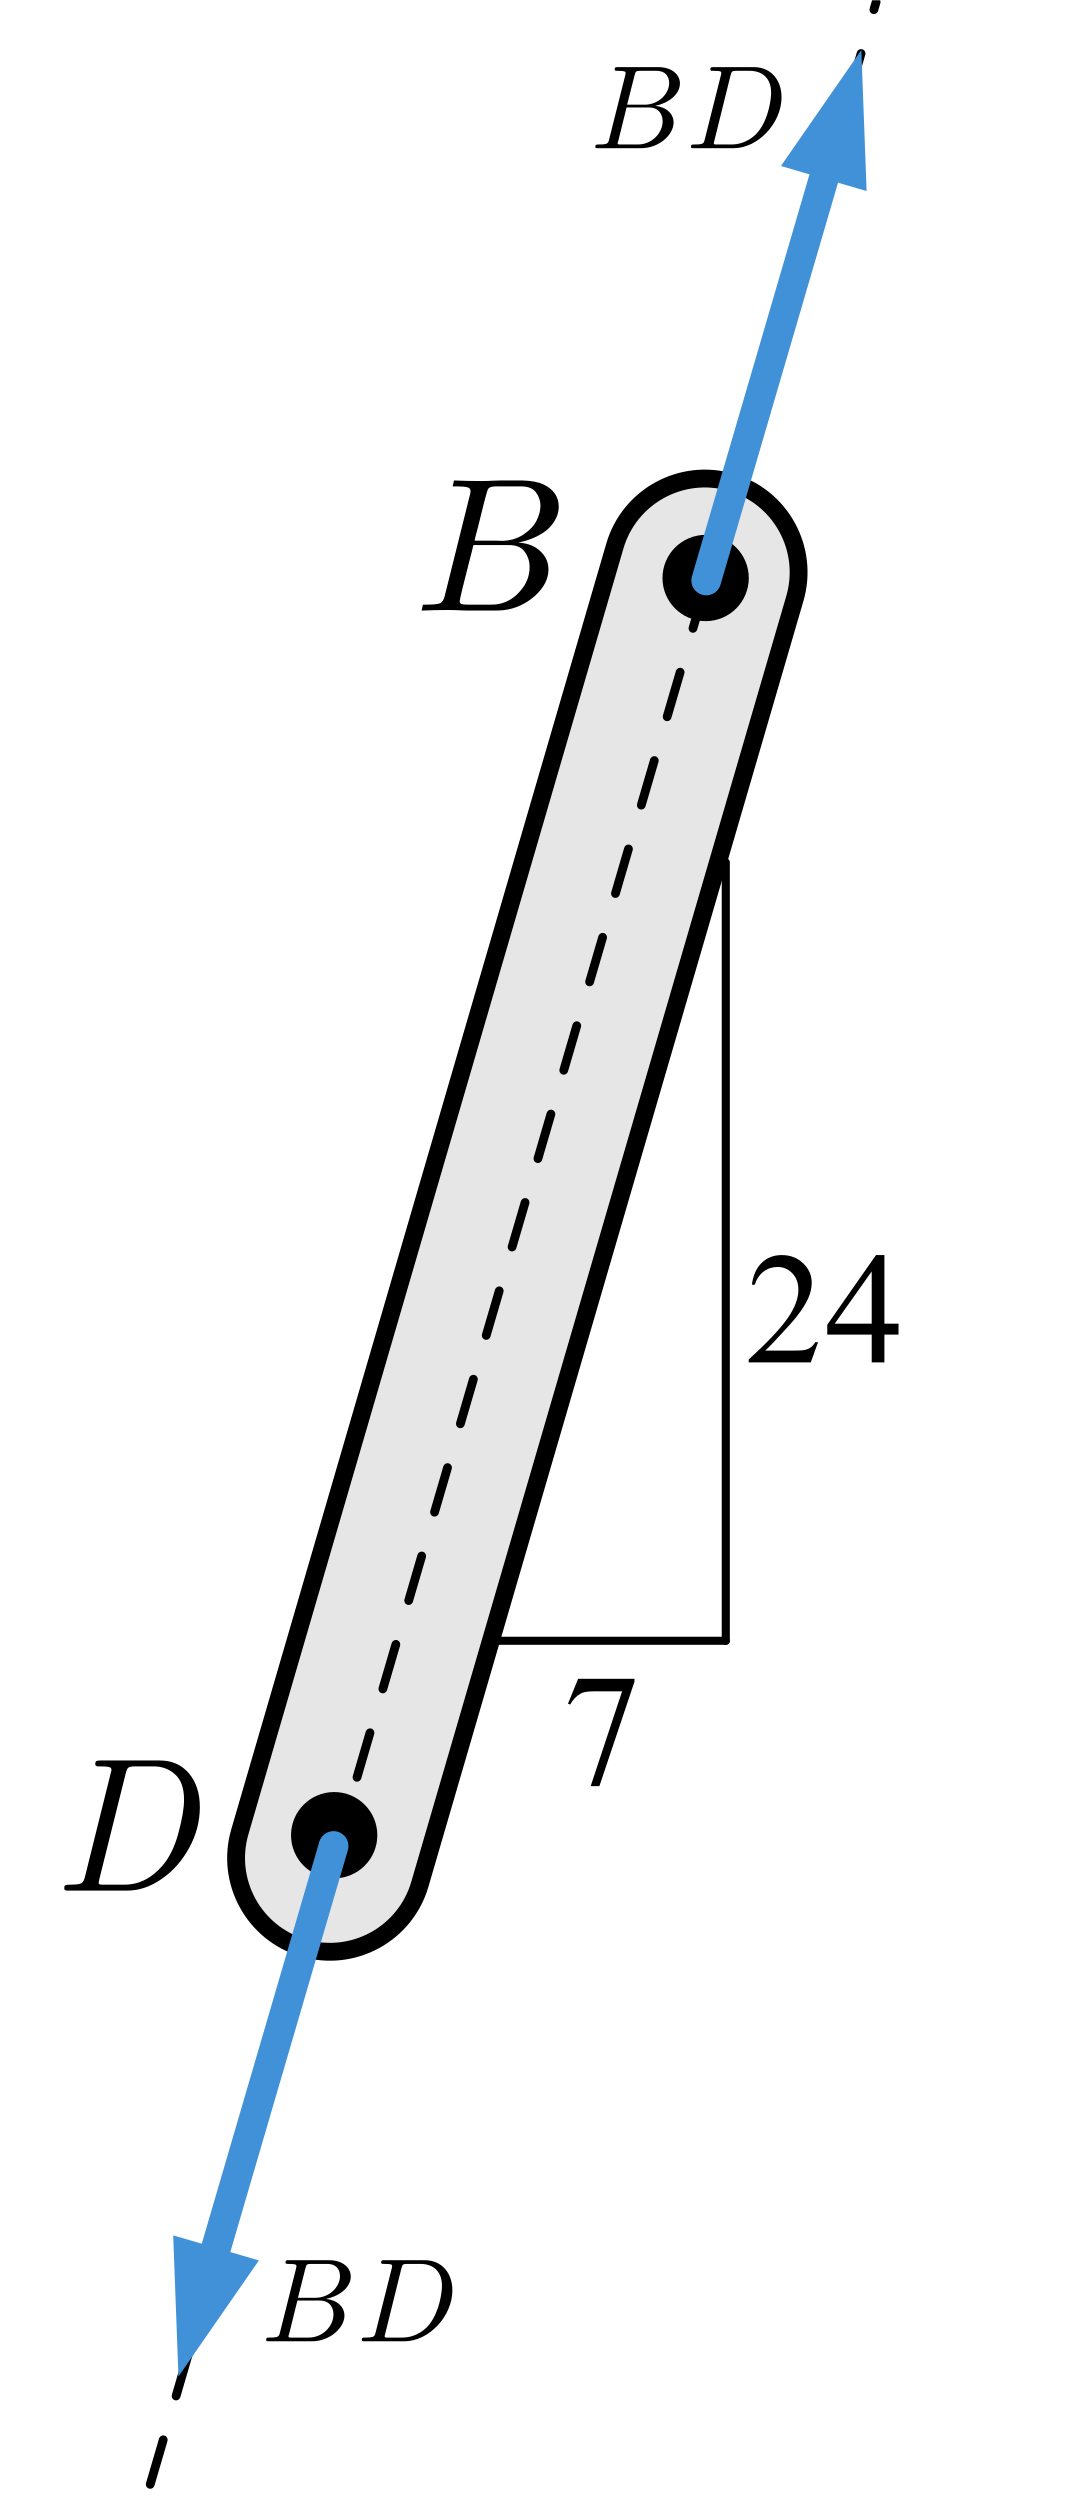
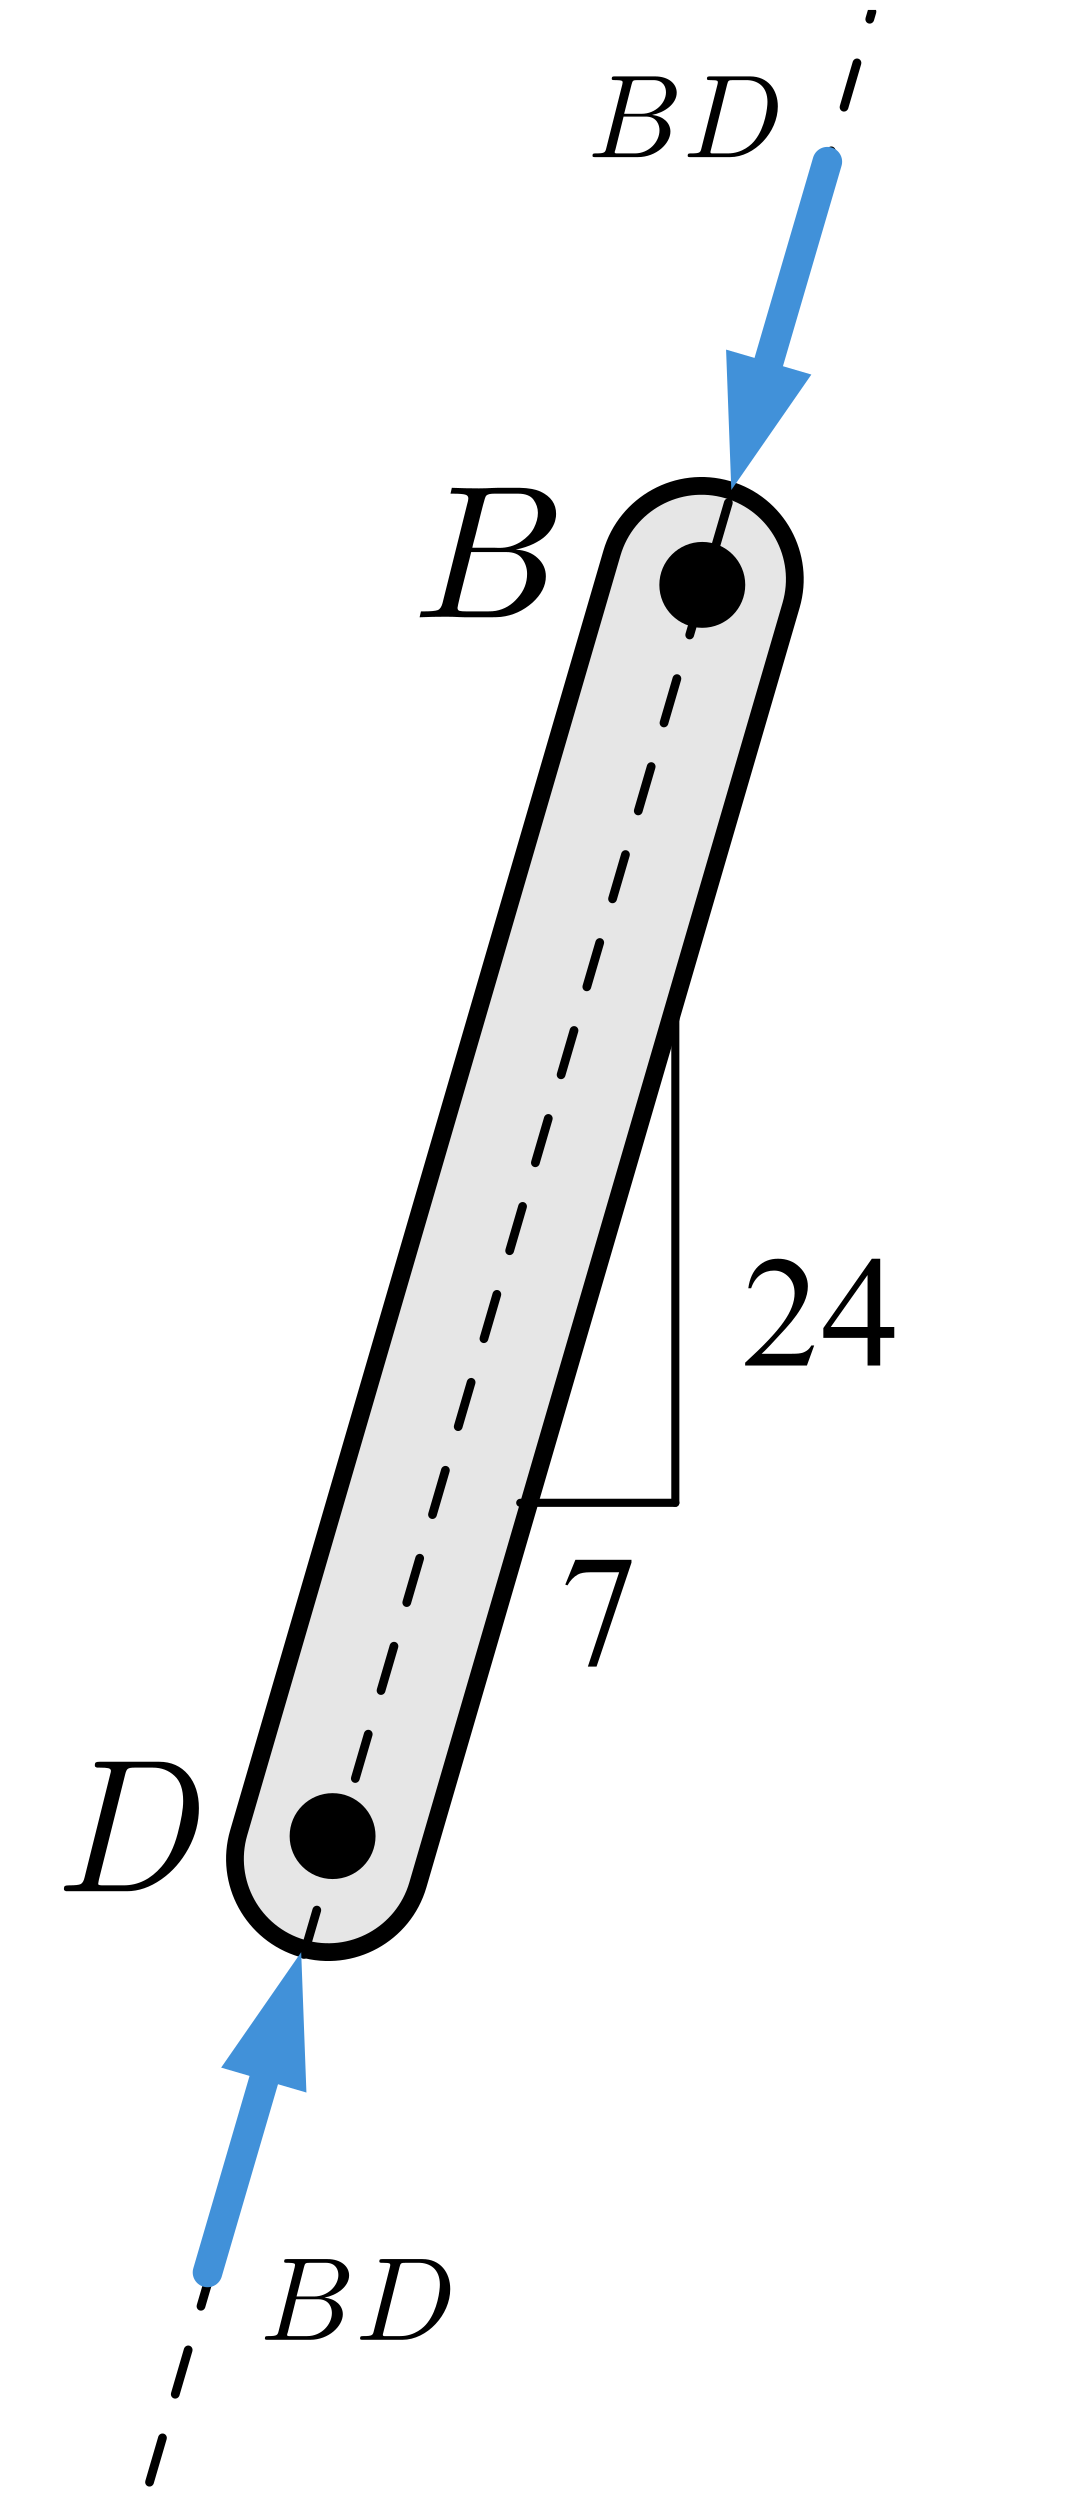
- <svg xmlns="http://www.w3.org/2000/svg" width="100%" height="100%" viewBox="0 0 91 210" version="1.1" xml:space="preserve" style="fill-rule:evenodd;clip-rule:evenodd;stroke-linecap:round;stroke-linejoin:round;stroke-miterlimit:1.5;">
-   <g transform="matrix(1,0,0,1,-913,-331)">
-     <g id="Artboard3" transform="matrix(0.718972,0,0,1.52169,269.614,-159.203)">
+ <svg xmlns="http://www.w3.org/2000/svg" width="100%" height="100%" viewBox="0 0 91 211" version="1.1" xml:space="preserve" style="fill-rule:evenodd;clip-rule:evenodd;stroke-linecap:round;stroke-linejoin:round;stroke-miterlimit:1.5;">
+   <g transform="matrix(1,0,0,1,-913,-330)">
+     <g id="Artboard3" transform="matrix(0.718972,0,0,1.52169,269.614,-159.392)">
      <rect x="895.831" y="322.16" width="125.179" height="137.46" style="fill:none;" />
      <clipPath id="_clip1">
        <rect x="895.831" y="322.16" width="125.179" height="137.46" />
      </clipPath>
      <g clip-path="url(#_clip1)">
        <g transform="matrix(1.39087,0,0,0.657163,841.718,316.964)">
          <path d="M58.362,161.751L89.862,53.751C91.079,49.576 95.451,47.178 99.627,48.396C103.802,49.614 106.199,53.986 104.982,58.161L73.482,166.161C72.264,170.336 67.892,172.734 63.717,171.516C59.541,170.298 57.144,165.926 58.362,161.751" style="fill:rgb(230,230,230);fill-rule:nonzero;stroke:black;stroke-width:1.5px;" />
        </g>
        <g transform="matrix(1.39087,0,0,0.657163,784.413,298.161)">
          <g transform="matrix(16,0,0,16,114.254,87.7822)">
            <path d="M0.036,-0L0.043,-0.031L0.053,-0.031C0.093,-0.031 0.119,-0.033 0.132,-0.038C0.144,-0.043 0.152,-0.056 0.157,-0.075L0.286,-0.593C0.291,-0.609 0.293,-0.621 0.293,-0.627C0.293,-0.637 0.288,-0.644 0.277,-0.647C0.267,-0.65 0.245,-0.652 0.214,-0.652L0.199,-0.652L0.206,-0.683C0.253,-0.681 0.3,-0.68 0.349,-0.68C0.375,-0.68 0.398,-0.681 0.417,-0.682C0.437,-0.683 0.454,-0.683 0.468,-0.683L0.564,-0.683C0.611,-0.682 0.648,-0.675 0.674,-0.663C0.729,-0.637 0.756,-0.598 0.756,-0.545C0.756,-0.535 0.755,-0.525 0.752,-0.514C0.75,-0.503 0.745,-0.49 0.736,-0.474C0.727,-0.458 0.715,-0.443 0.7,-0.429C0.686,-0.415 0.665,-0.402 0.638,-0.388C0.611,-0.375 0.579,-0.364 0.543,-0.357C0.592,-0.354 0.631,-0.339 0.659,-0.312C0.688,-0.285 0.702,-0.253 0.702,-0.216C0.702,-0.166 0.678,-0.12 0.631,-0.077C0.583,-0.035 0.528,-0.009 0.465,-0.002C0.453,-0.001 0.435,-0 0.412,-0L0.303,-0C0.283,-0 0.264,-0 0.245,-0.001C0.225,-0.002 0.202,-0.003 0.176,-0.003C0.129,-0.003 0.083,-0.002 0.036,-0ZM0.236,-0.05C0.236,-0.042 0.239,-0.036 0.246,-0.034C0.253,-0.032 0.266,-0.031 0.285,-0.031L0.394,-0.031C0.413,-0.031 0.428,-0.032 0.438,-0.034C0.483,-0.042 0.522,-0.065 0.554,-0.103C0.587,-0.14 0.603,-0.182 0.603,-0.229C0.603,-0.259 0.594,-0.286 0.577,-0.309C0.56,-0.333 0.532,-0.344 0.493,-0.344L0.308,-0.344C0.304,-0.327 0.296,-0.294 0.283,-0.245C0.271,-0.195 0.259,-0.152 0.25,-0.114C0.241,-0.076 0.236,-0.054 0.236,-0.05ZM0.314,-0.367L0.427,-0.367L0.455,-0.366C0.498,-0.366 0.536,-0.377 0.569,-0.398C0.602,-0.42 0.625,-0.444 0.639,-0.471C0.653,-0.499 0.66,-0.525 0.66,-0.551C0.66,-0.576 0.652,-0.599 0.637,-0.62C0.622,-0.641 0.595,-0.652 0.556,-0.652L0.429,-0.652C0.409,-0.652 0.395,-0.649 0.388,-0.642L0.387,-0.641C0.383,-0.637 0.378,-0.62 0.37,-0.59C0.368,-0.582 0.364,-0.568 0.359,-0.547C0.349,-0.506 0.34,-0.469 0.332,-0.438C0.331,-0.435 0.329,-0.425 0.324,-0.408C0.319,-0.39 0.316,-0.377 0.314,-0.367Z" style="fill-rule:nonzero;" />
          </g>
        </g>
        <g transform="matrix(1.39087,0,0,0.657163,742.059,368.82)">
          <g transform="matrix(16,0,0,16,114.254,87.7822)">
            <path d="M0.063,-0.012C0.063,-0.021 0.065,-0.026 0.069,-0.028C0.073,-0.03 0.08,-0.031 0.09,-0.031C0.122,-0.031 0.143,-0.033 0.152,-0.038C0.161,-0.043 0.168,-0.055 0.172,-0.073L0.307,-0.616C0.31,-0.626 0.311,-0.632 0.311,-0.635C0.311,-0.642 0.306,-0.647 0.297,-0.649C0.288,-0.651 0.273,-0.652 0.253,-0.652C0.245,-0.652 0.24,-0.652 0.237,-0.652C0.234,-0.653 0.232,-0.654 0.229,-0.656C0.227,-0.657 0.226,-0.66 0.226,-0.664C0.226,-0.673 0.228,-0.678 0.232,-0.68C0.236,-0.682 0.243,-0.683 0.253,-0.683L0.565,-0.683C0.629,-0.683 0.68,-0.66 0.718,-0.615C0.756,-0.57 0.775,-0.511 0.775,-0.438C0.775,-0.365 0.757,-0.294 0.72,-0.226C0.683,-0.158 0.635,-0.103 0.576,-0.062C0.517,-0.021 0.457,-0 0.395,-0L0.088,-0C0.081,-0 0.077,-0 0.074,-0C0.071,-0.001 0.069,-0.002 0.066,-0.004C0.064,-0.005 0.063,-0.008 0.063,-0.012ZM0.246,-0.053C0.245,-0.048 0.244,-0.044 0.244,-0.041C0.244,-0.038 0.244,-0.036 0.245,-0.035C0.246,-0.034 0.248,-0.033 0.253,-0.032C0.257,-0.031 0.265,-0.031 0.275,-0.031L0.378,-0.031C0.455,-0.031 0.521,-0.064 0.578,-0.13C0.616,-0.174 0.644,-0.232 0.663,-0.304C0.682,-0.376 0.692,-0.433 0.692,-0.476C0.692,-0.537 0.677,-0.581 0.646,-0.609C0.615,-0.638 0.577,-0.652 0.532,-0.652L0.435,-0.652C0.418,-0.652 0.406,-0.65 0.401,-0.646C0.395,-0.643 0.39,-0.633 0.386,-0.616L0.248,-0.063C0.248,-0.062 0.247,-0.059 0.246,-0.053Z" style="fill-rule:nonzero;" />
          </g>
        </g>
        <g transform="matrix(0,-0.657163,-1.39087,0,1205.47,418.111)">
          <path d="M97.48,160.92C99.203,160.92 100.6,162.317 100.6,164.04C100.6,165.763 99.203,167.16 97.48,167.16C95.757,167.16 94.36,165.763 94.36,164.04C94.36,162.317 95.757,160.92 97.48,160.92" style="fill-rule:nonzero;stroke:black;stroke-width:1.01px;stroke-linecap:butt;stroke-miterlimit:10;" />
        </g>
        <g transform="matrix(0,-0.657163,-1.39087,0,1162.07,487.51)">
          <path d="M97.48,160.92C99.203,160.92 100.6,162.317 100.6,164.04C100.6,165.763 99.203,167.16 97.48,167.16C95.757,167.16 94.36,165.763 94.36,164.04C94.36,162.317 95.757,160.92 97.48,160.92" style="fill-rule:nonzero;stroke:black;stroke-width:1.01px;stroke-linecap:butt;stroke-miterlimit:10;" />
        </g>
        <g id="surface1">
                </g>
        <g id="surface11">
                </g>
        <g transform="matrix(1.39087,0,0,0.657163,961.53,324.413)">
          <g id="surface12">
            <g>
              <g id="glyph0-1" transform="matrix(1,0,0,1,1.656,8.997)">
                <path d="M1.594,-0.781C1.5,-0.391 1.469,-0.313 0.688,-0.313C0.516,-0.313 0.422,-0.313 0.422,-0.109C0.422,0 0.516,0 0.688,0L4.25,0C5.828,0 7,-1.172 7,-2.156C7,-2.875 6.422,-3.453 5.453,-3.563C6.484,-3.75 7.531,-4.484 7.531,-5.438C7.531,-6.172 6.875,-6.813 5.688,-6.813L2.328,-6.813C2.141,-6.813 2.047,-6.813 2.047,-6.609C2.047,-6.5 2.141,-6.5 2.328,-6.5C2.344,-6.5 2.531,-6.5 2.703,-6.484C2.875,-6.453 2.969,-6.453 2.969,-6.313C2.969,-6.281 2.953,-6.25 2.938,-6.125L1.594,-0.781ZM3.094,-3.656L3.719,-6.125C3.813,-6.469 3.828,-6.5 4.25,-6.5L5.547,-6.5C6.422,-6.5 6.625,-5.906 6.625,-5.469C6.625,-4.594 5.766,-3.656 4.563,-3.656L3.094,-3.656ZM4,-0.313L2.438,-0.313C2.328,-0.328 2.297,-0.344 2.297,-0.422C2.297,-0.453 2.297,-0.469 2.359,-0.641L3.047,-3.422L4.922,-3.422C5.875,-3.422 6.078,-2.688 6.078,-2.266C6.078,-1.281 5.188,-0.313 4,-0.313Z" style="fill-rule:nonzero;" />
              </g>
              <g id="glyph0-2" transform="matrix(1,0,0,1,9.70578,8.997)">
                <path d="M1.578,-0.781C1.484,-0.391 1.469,-0.313 0.672,-0.313C0.516,-0.313 0.406,-0.313 0.406,-0.125C0.406,0 0.484,0 0.672,0L3.984,0C6.047,0 8.016,-2.109 8.016,-4.281C8.016,-5.688 7.172,-6.813 5.672,-6.813L2.328,-6.813C2.141,-6.813 2.031,-6.813 2.031,-6.625C2.031,-6.5 2.109,-6.5 2.313,-6.5C2.438,-6.5 2.625,-6.484 2.734,-6.484C2.906,-6.453 2.953,-6.438 2.953,-6.313C2.953,-6.281 2.953,-6.25 2.922,-6.125L1.578,-0.781ZM3.734,-6.125C3.828,-6.469 3.844,-6.5 4.281,-6.5L5.344,-6.5C6.313,-6.5 7.141,-5.969 7.141,-4.656C7.141,-4.172 6.953,-2.531 6.094,-1.438C5.813,-1.063 5.031,-0.313 3.797,-0.313L2.453,-0.313C2.359,-0.328 2.328,-0.344 2.328,-0.422C2.328,-0.453 2.328,-0.469 2.375,-0.641L3.734,-6.125Z" style="fill-rule:nonzero;" />
              </g>
            </g>
          </g>
        </g>
        <g transform="matrix(1.39087,0,0,0.657163,923.073,445.475)">
          <g id="surface13">
            <g>
              <g id="glyph0-11" transform="matrix(1,0,0,1,1.656,8.997)">
                <path d="M1.594,-0.781C1.5,-0.391 1.469,-0.313 0.688,-0.313C0.516,-0.313 0.422,-0.313 0.422,-0.109C0.422,0 0.516,0 0.688,0L4.25,0C5.828,0 7,-1.172 7,-2.156C7,-2.875 6.422,-3.453 5.453,-3.563C6.484,-3.75 7.531,-4.484 7.531,-5.438C7.531,-6.172 6.875,-6.813 5.688,-6.813L2.328,-6.813C2.141,-6.813 2.047,-6.813 2.047,-6.609C2.047,-6.5 2.141,-6.5 2.328,-6.5C2.344,-6.5 2.531,-6.5 2.703,-6.484C2.875,-6.453 2.969,-6.453 2.969,-6.313C2.969,-6.281 2.953,-6.25 2.938,-6.125L1.594,-0.781ZM3.094,-3.656L3.719,-6.125C3.813,-6.469 3.828,-6.5 4.25,-6.5L5.547,-6.5C6.422,-6.5 6.625,-5.906 6.625,-5.469C6.625,-4.594 5.766,-3.656 4.563,-3.656L3.094,-3.656ZM4,-0.313L2.438,-0.313C2.328,-0.328 2.297,-0.344 2.297,-0.422C2.297,-0.453 2.297,-0.469 2.359,-0.641L3.047,-3.422L4.922,-3.422C5.875,-3.422 6.078,-2.688 6.078,-2.266C6.078,-1.281 5.188,-0.313 4,-0.313Z" style="fill-rule:nonzero;" />
              </g>
              <g id="glyph0-21" transform="matrix(1,0,0,1,9.70578,8.997)">
                <path d="M1.578,-0.781C1.484,-0.391 1.469,-0.313 0.672,-0.313C0.516,-0.313 0.406,-0.313 0.406,-0.125C0.406,0 0.484,0 0.672,0L3.984,0C6.047,0 8.016,-2.109 8.016,-4.281C8.016,-5.688 7.172,-6.813 5.672,-6.813L2.328,-6.813C2.141,-6.813 2.031,-6.813 2.031,-6.625C2.031,-6.5 2.109,-6.5 2.313,-6.5C2.438,-6.5 2.625,-6.484 2.734,-6.484C2.906,-6.453 2.953,-6.438 2.953,-6.313C2.953,-6.281 2.953,-6.25 2.922,-6.125L1.578,-0.781ZM3.734,-6.125C3.828,-6.469 3.844,-6.5 4.281,-6.5L5.344,-6.5C6.313,-6.5 7.141,-5.969 7.141,-4.656C7.141,-4.172 6.953,-2.531 6.094,-1.438C5.813,-1.063 5.031,-0.313 3.797,-0.313L2.453,-0.313C2.359,-0.328 2.328,-0.344 2.328,-0.422C2.328,-0.453 2.328,-0.469 2.375,-0.641L3.734,-6.125Z" style="fill-rule:nonzero;" />
              </g>
            </g>
          </g>
        </g>
        <g transform="matrix(1.39561,-0.0135316,-0.00360694,0.682768,-381.249,108.916)">
          <path d="M928.335,531.544L988.579,332.069" style="fill:none;stroke:black;stroke-width:0.74px;stroke-dasharray:3.71,3.71,0,0;" />
        </g>
-         <g transform="matrix(1.32807,-2.14584,1.33497,0.184444,608.943,661.007)">
-           <g transform="matrix(0.0824991,0.959805,-0.282125,0.280667,162.436,52.5861)">
-             <path d="M21.746,189.876L14.989,199.621L14.548,187.771L21.746,189.876Z" style="fill:rgb(65,145,217);" />
-             <path d="M28.019,155.065L17.515,190.983" style="fill:none;stroke:rgb(65,145,217);stroke-width:2.5px;" />
+         <g transform="matrix(0.999464,-1.6149,1.33497,0.184444,645.089,602.602)">
+           <g transform="matrix(0.109623,0.959805,-0.374882,0.280667,179.98,52.3583)">
+             <path d="M18.663,174.509L25.42,164.764L25.862,176.614L18.663,174.509Z" style="fill:rgb(65,145,217);" />
+             <path d="M17.515,191.795C17.515,191.795 20.581,181.311 22.894,173.402" style="fill:none;stroke:rgb(65,145,217);stroke-width:2.5px;" />
          </g>
        </g>
-         <g transform="matrix(-1.32807,2.14584,-1.33497,-0.184444,1302.28,117.224)">
-           <g transform="matrix(-0.0824991,-0.959805,0.282125,-0.280667,112.139,193.623)">
-             <path d="M65.595,13.945L72.352,4.2L72.794,16.05L65.595,13.945Z" style="fill:rgb(65,145,217);" />
-             <path d="M59.323,48.757L69.826,12.838" style="fill:none;stroke:rgb(65,145,217);stroke-width:2.5px;" />
+         <g transform="matrix(-1.02456,1.65545,-1.33497,-0.184444,1268.89,171.167)">
+           <g transform="matrix(-0.106938,-0.959805,0.365699,-0.280667,112.475,193.85)">
+             <path d="M68.48,31.614L61.723,41.36L61.281,29.509L68.48,31.614Z" style="fill:rgb(65,145,217);" />
+             <path d="M69.826,13.65C69.826,13.65 66.627,24.589 64.249,32.721" style="fill:none;stroke:rgb(65,145,217);stroke-width:2.5px;" />
          </g>
        </g>
-         <g transform="matrix(1,0,0,1,2.47123,11.2564)">
-           <g transform="matrix(1.39087,0,0,0.657163,-374.999,104.622)">
-             <path d="M952.207,451.698L972.192,451.698" style="fill:none;stroke:black;stroke-width:0.68px;" />
-           </g>
-           <g transform="matrix(1.39087,0,0,0.657163,-374.999,104.622)">
-             <path d="M972.192,451.698L972.192,386.309" style="fill:none;stroke:black;stroke-width:0.68px;" />
+         <g transform="matrix(0.655,0,0,0.655,334.083,142.006)">
+           <g>
+             <g transform="matrix(1.39087,0,0,0.657163,-374.999,104.622)">
+               <path d="M952.207,451.698L972.192,451.698" style="fill:none;stroke:black;stroke-width:1.04px;" />
+             </g>
+             <g transform="matrix(1.39087,0,0,0.657163,-374.999,104.622)">
+               <path d="M972.192,451.698L972.192,386.309" style="fill:none;stroke:black;stroke-width:1.04px;" />
+             </g>
          </g>
        </g>
-         <g transform="matrix(1.39087,0,0,0.657163,-399.951,131.656)">
+         <g transform="matrix(1.39087,0,0,0.657163,-399.951,124.963)">
          <g transform="matrix(13.3333,0,0,13.3333,978.159,439.711)">
            <path d="M0.101,-0.662L0.456,-0.662L0.456,-0.644L0.235,0.014L0.18,0.014L0.378,-0.583L0.196,-0.583C0.159,-0.583 0.133,-0.578 0.117,-0.569C0.09,-0.554 0.068,-0.531 0.051,-0.5L0.037,-0.505L0.101,-0.662Z" style="fill-rule:nonzero;" />
          </g>
        </g>
        <g transform="matrix(1.39087,0,0,0.657163,-384.594,83.9025)">
          <g transform="matrix(13.3333,0,0,13.3333,982.512,476.969)">
            <path d="M0.458,-0.127L0.412,-0L0.021,-0L0.021,-0.018C0.136,-0.123 0.217,-0.208 0.264,-0.275C0.311,-0.341 0.334,-0.402 0.334,-0.457C0.334,-0.499 0.322,-0.534 0.296,-0.561C0.27,-0.588 0.239,-0.601 0.204,-0.601C0.171,-0.601 0.142,-0.592 0.116,-0.573C0.09,-0.553 0.071,-0.526 0.059,-0.489L0.041,-0.489C0.049,-0.549 0.07,-0.595 0.103,-0.627C0.137,-0.66 0.179,-0.676 0.229,-0.676C0.283,-0.676 0.328,-0.659 0.364,-0.624C0.4,-0.59 0.418,-0.549 0.418,-0.502C0.418,-0.468 0.41,-0.435 0.395,-0.401C0.37,-0.349 0.331,-0.293 0.277,-0.234C0.196,-0.145 0.146,-0.092 0.125,-0.074L0.298,-0.074C0.333,-0.074 0.358,-0.075 0.372,-0.078C0.386,-0.08 0.399,-0.086 0.411,-0.094C0.422,-0.101 0.432,-0.113 0.44,-0.127L0.458,-0.127Z" style="fill-rule:nonzero;" />
          </g>
          <g transform="matrix(13.3333,0,0,13.3333,989.178,476.969)">
            <path d="M0.465,-0.244L0.465,-0.175L0.376,-0.175L0.376,-0L0.296,-0L0.296,-0.175L0.016,-0.175L0.016,-0.237L0.323,-0.676L0.376,-0.676L0.376,-0.244L0.465,-0.244ZM0.296,-0.244L0.296,-0.573L0.063,-0.244L0.296,-0.244Z" style="fill-rule:nonzero;" />
          </g>
        </g>
      </g>
    </g>
  </g>
</svg>
